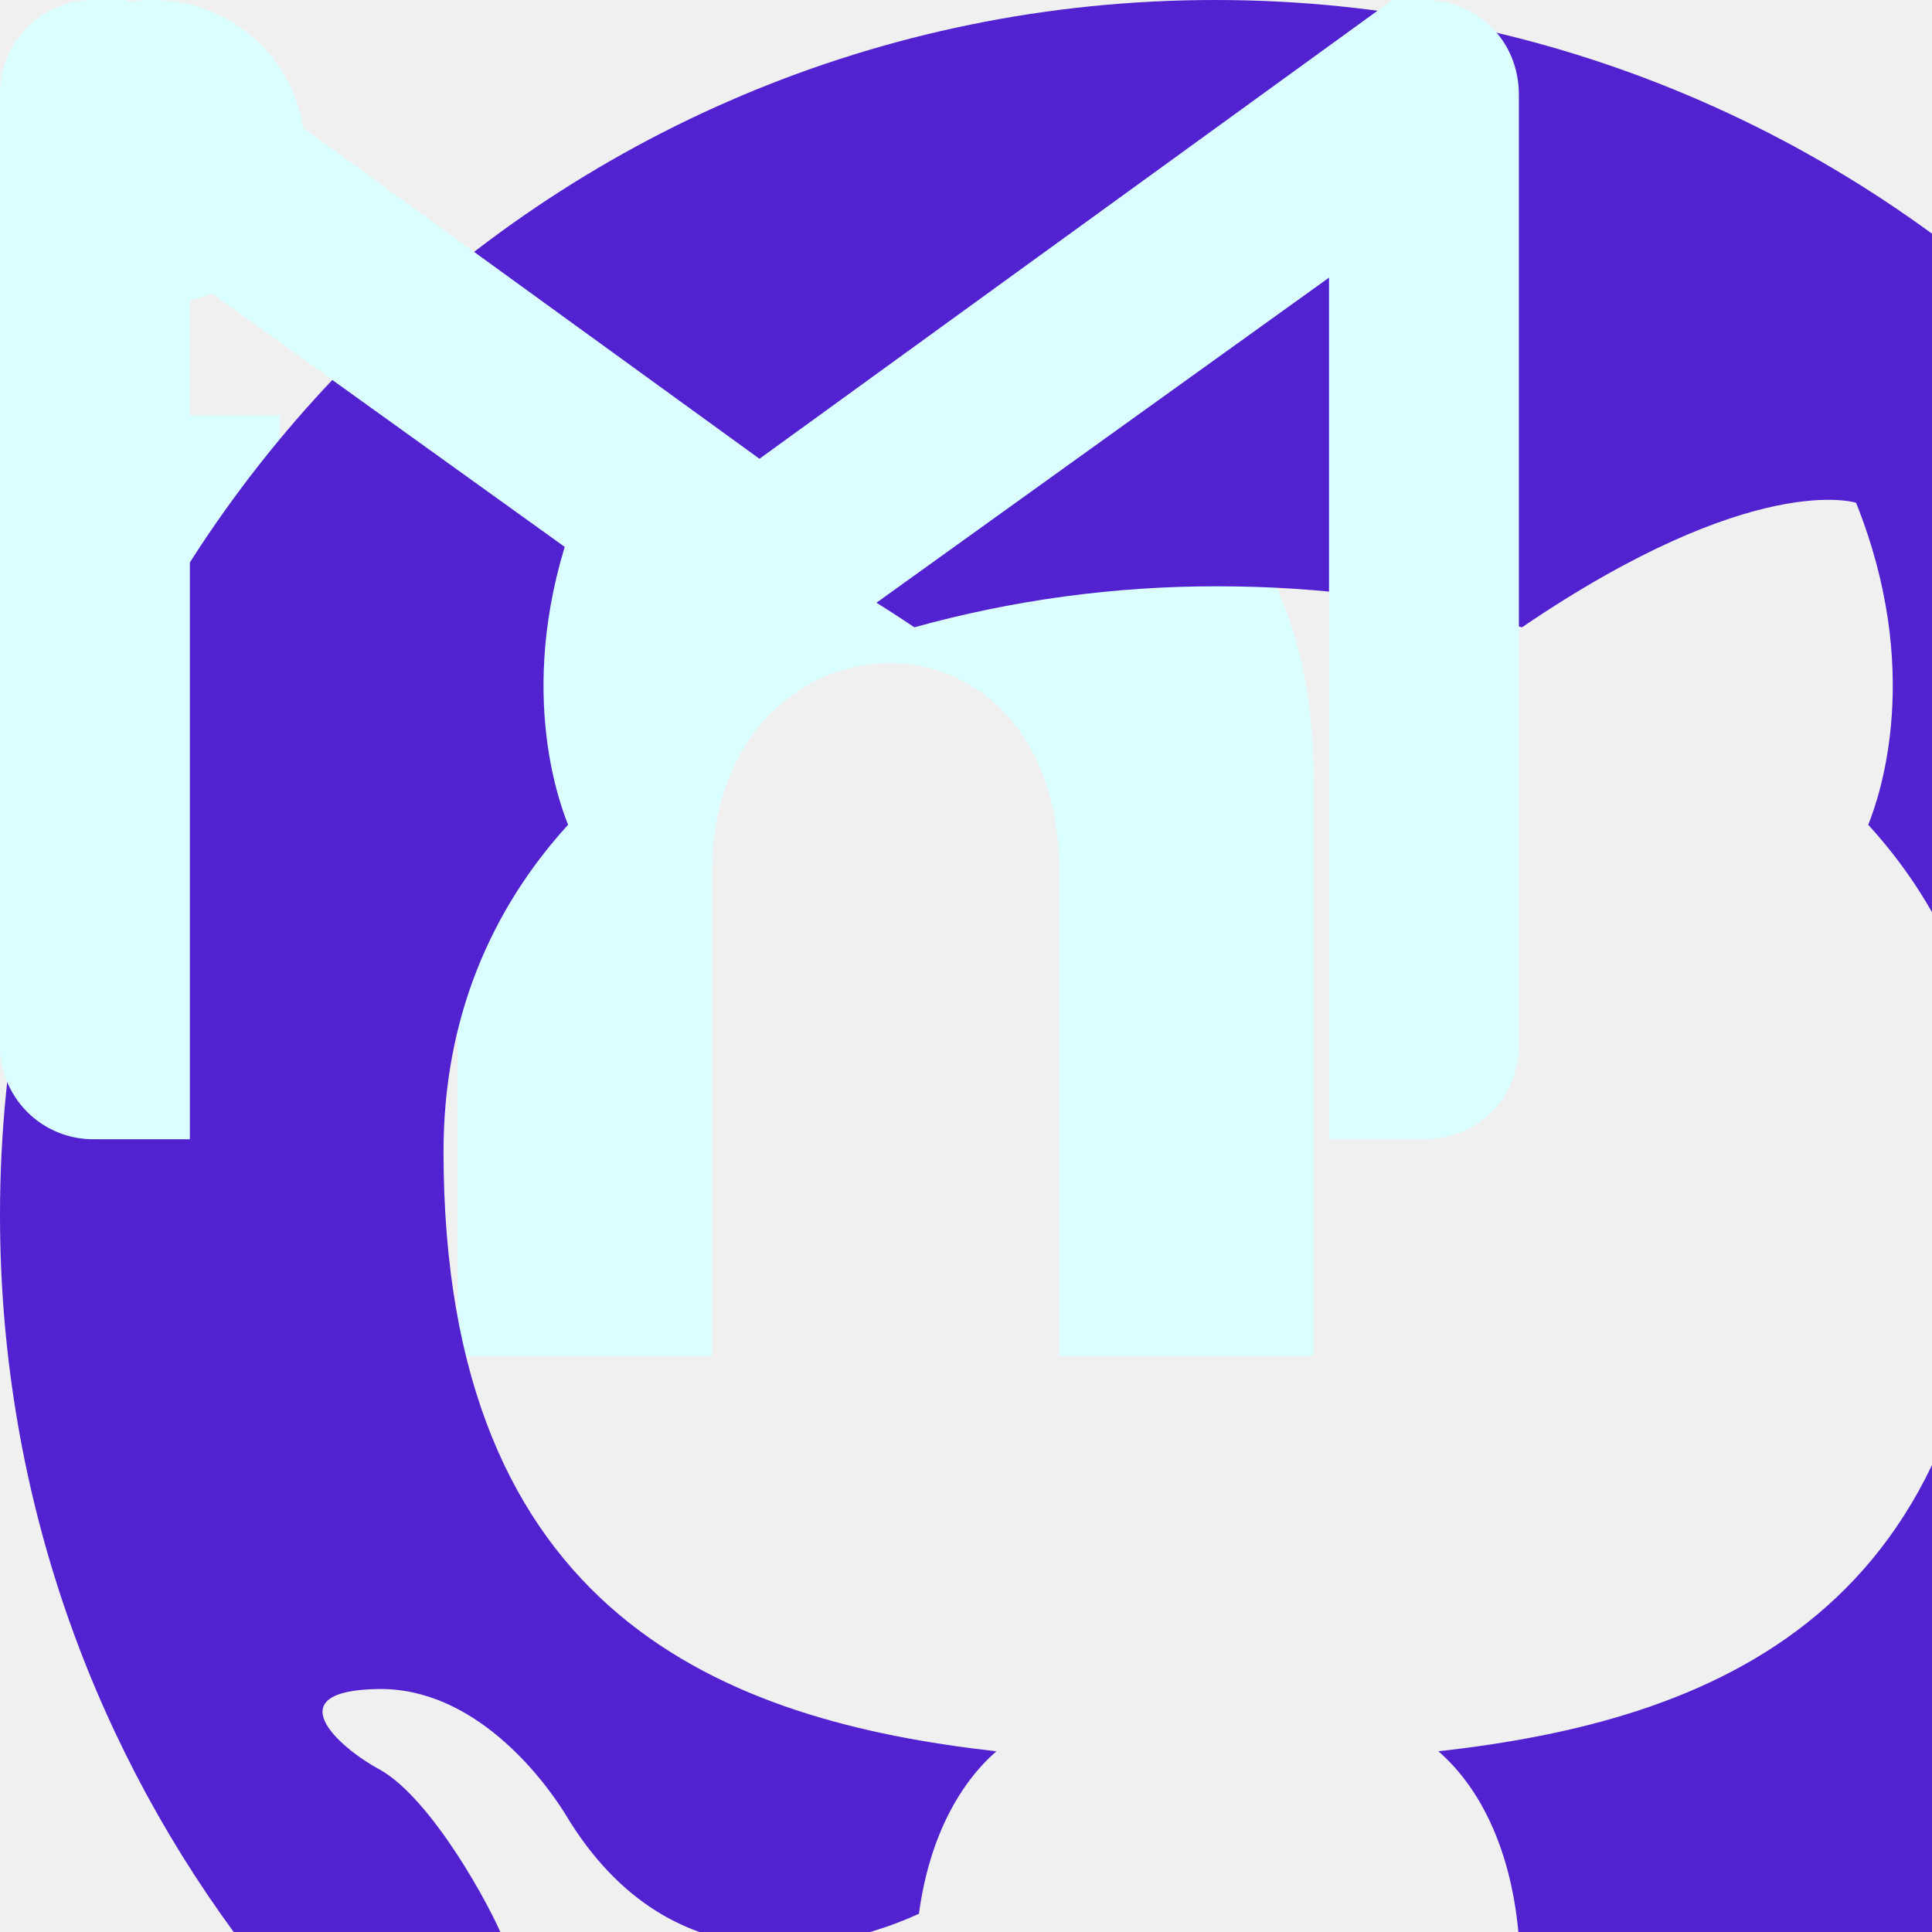
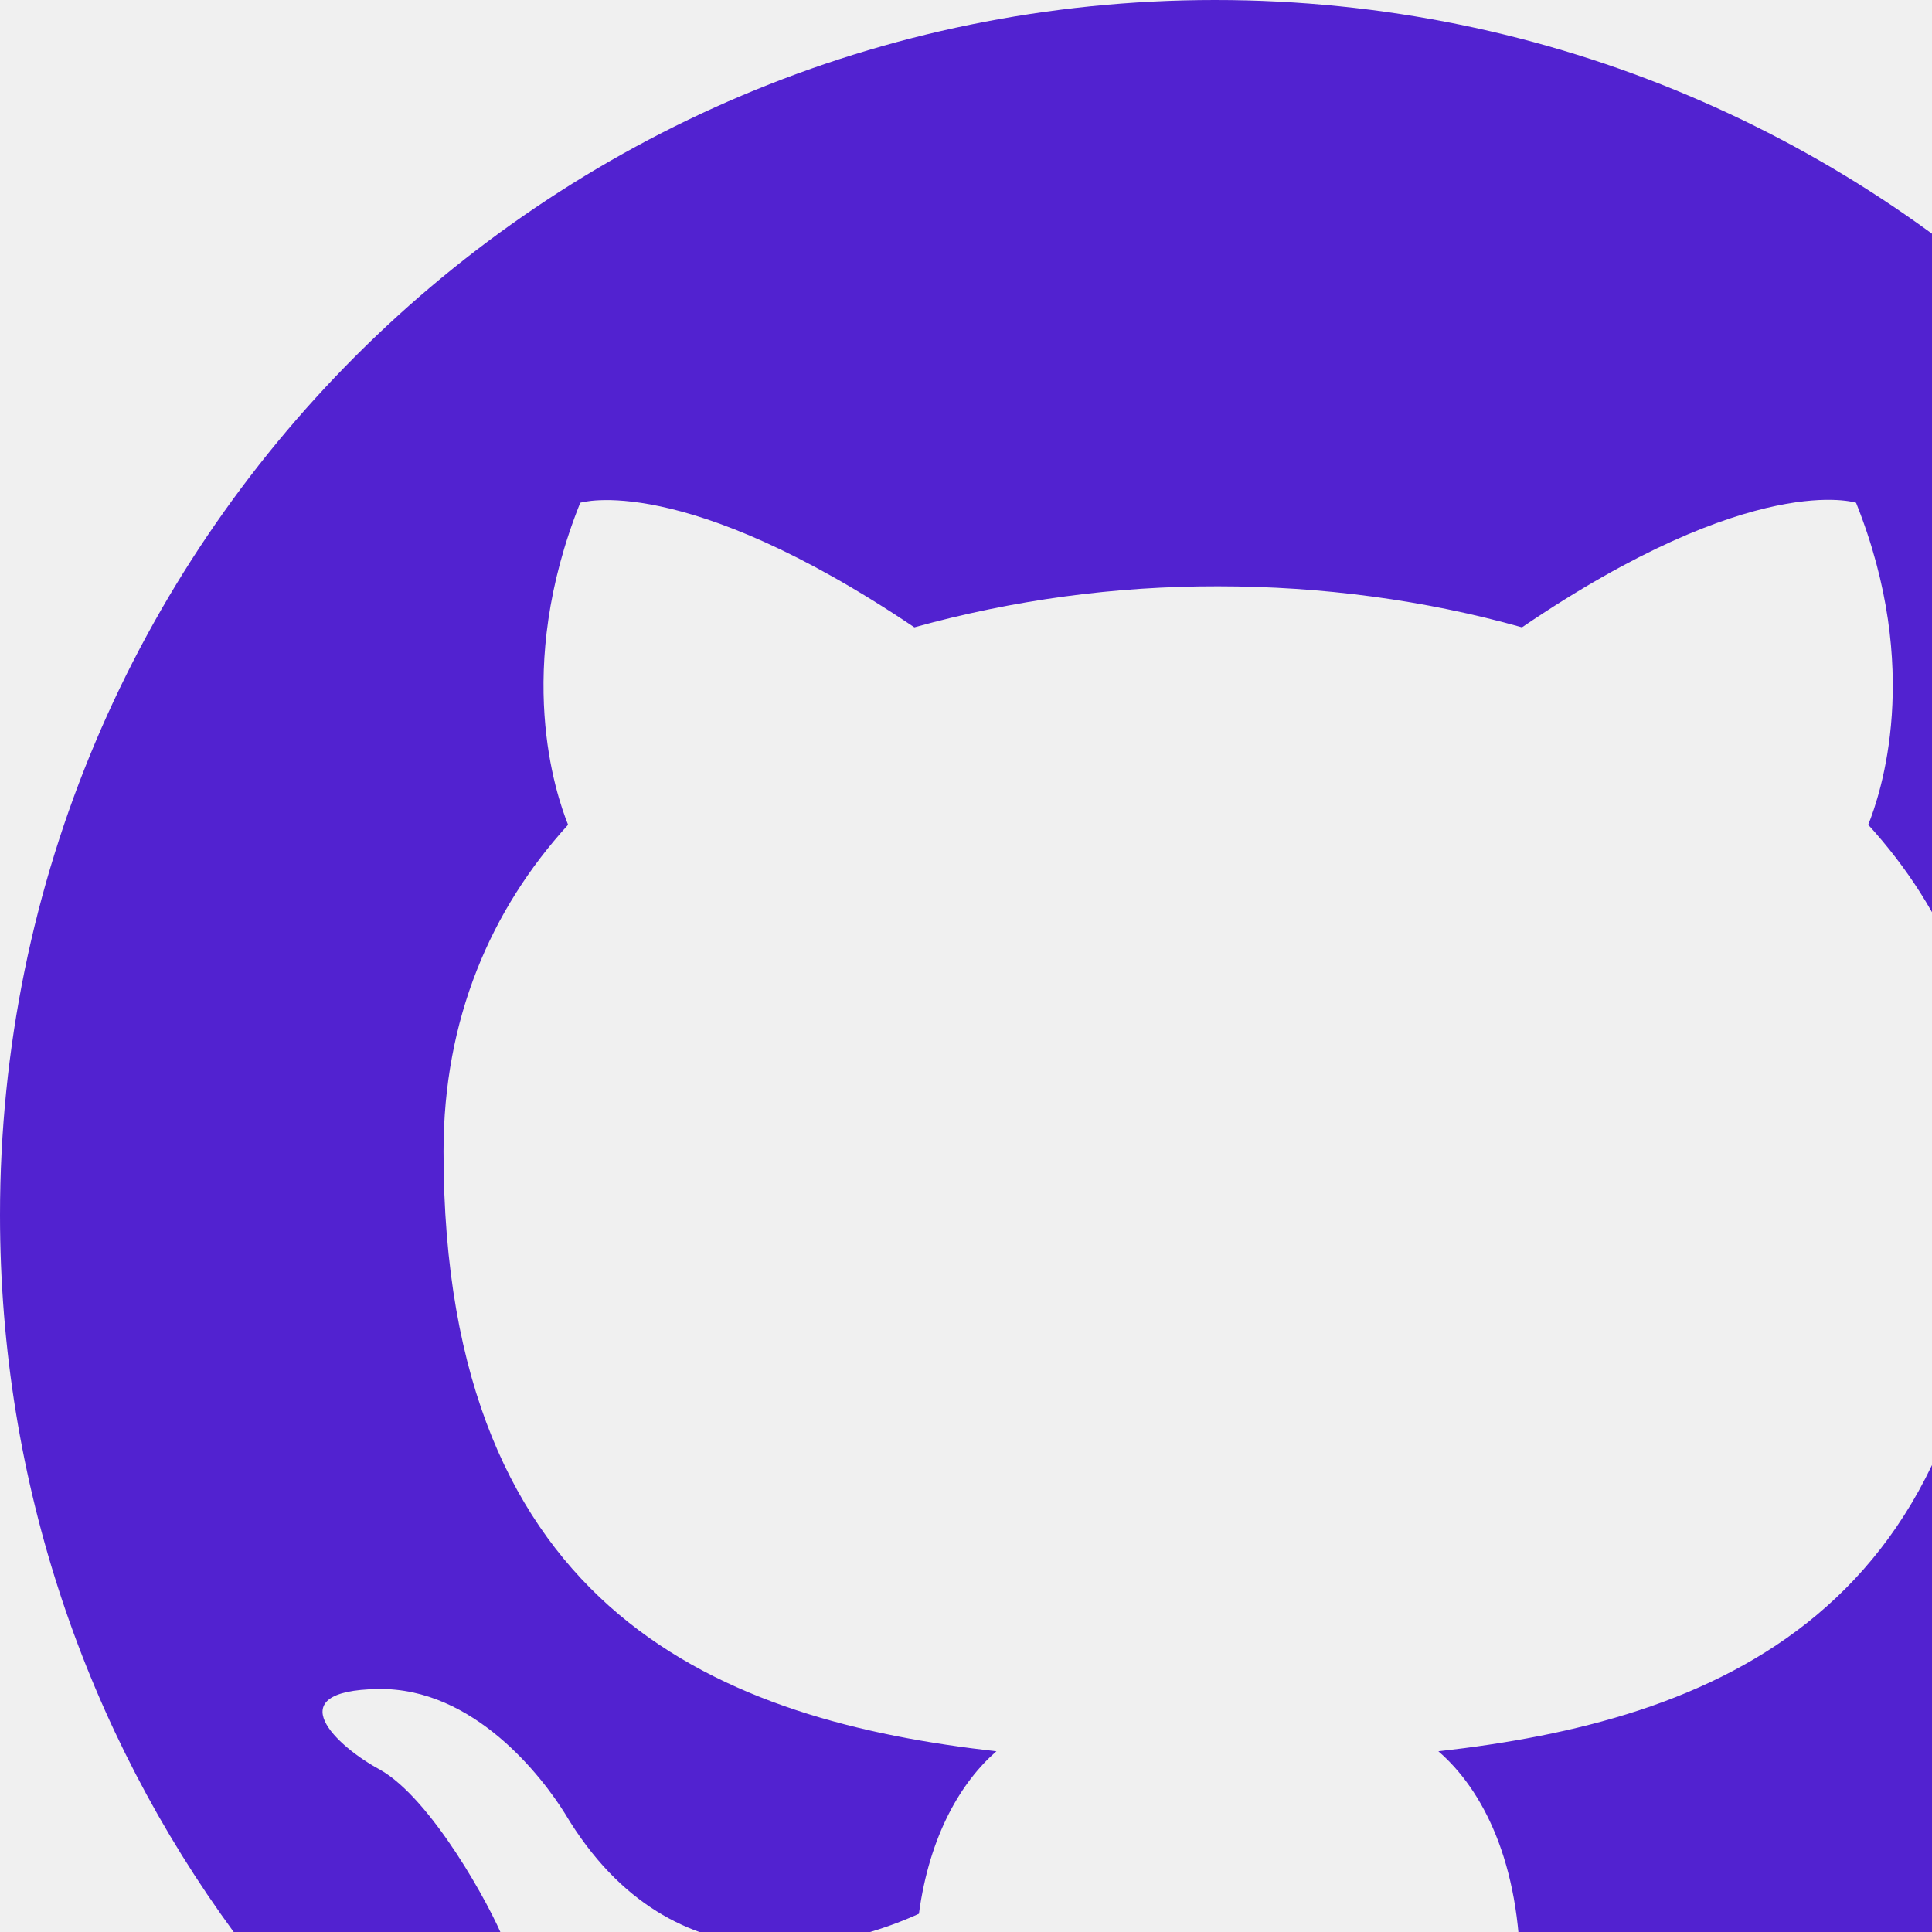
<svg xmlns="http://www.w3.org/2000/svg" width="30" height="30" viewBox="0 0 30 30" fill="none">
-   <path id="linkedin" fill="#DBFFFF" d="M.395 21.056h3.948V6.448H.395zM2.369 0A2.36 2.36 0 0 0 0 2.369a2.36 2.36 0 0 0 2.369 2.369 2.36 2.36 0 0 0 2.369-2.37A2.36 2.36 0 0 0 2.368 0m8.686 8.686V6.448H7.106v14.608h3.949v-7.501c0-4.211 5.395-4.475 5.395 0v7.501h3.948v-8.949c0-7.106-7.501-6.843-9.343-3.421" />
+   <symbol id="linkedin" viewBox="0 0 38 38">
+     <ellipse cx="18.868" cy="18.868" rx="18.868" ry="18.868" fill="#5222D0" />
+     <path d="M9.579 28.705H13.527V14.098H9.579V28.705ZM11.553 7.649C10.237 7.649 9.185 8.702 9.185 10.018C9.185 11.334 10.237 12.387 11.553 12.387C12.869 12.387 13.922 11.334 13.922 10.018C13.922 8.702 12.869 7.649 11.553 7.649ZM20.239 16.335V14.098H16.291V28.705H20.239V21.204C20.239 16.993 25.635 16.73 25.635 21.204V28.705H29.583V19.756C29.583 12.65 22.081 12.913 20.239 16.335Z" fill="#DBFFFF" />
+   </symbol>
+   <symbol id="gmail" viewBox="0 0 38 38">
+     <circle cx="18.868" cy="18.868" r="18.868" fill="#5222D0" />
+     <g clip-path="url(#clip0_1_2353)">
+       <path d="M30.66 11.497V26.238C30.66 27.075 30.023 27.712 29.186 27.712H27.712V14.334L18.868 20.688L10.023 14.334V27.712H8.549C7.713 27.712 7.075 27.075 7.075 26.238V11.497C7.075 11.079 7.233 10.71 7.498 10.449C7.635 10.312 7.799 10.203 7.98 10.13C8.161 10.056 8.354 10.02 8.549 10.023H9.041L18.868 17.148L28.695 10.023H29.186C29.605 10.023 29.974 10.181 30.238 10.449C30.503 10.71 30.66 11.079 30.66 11.497Z" fill="#DBFFFF" />
+     </g>
+     <defs>
+       <clipPath id="clip0_1_2353">
+         <rect width="23.585" height="23.585" fill="white" transform="translate(7.0752 7.07556)" />
+       </clipPath>
+     </defs>
+   </symbol>
  <path id="git" fill="#5222D0" fill-rule="evenodd" d="M18.868 0C8.444 0 0 8.444 0 18.868c0 8.35 5.401 15.402 12.901 17.902.944.165 1.297-.401 1.297-.897 0-.448-.023-1.934-.023-3.514-4.74.873-5.967-1.156-6.345-2.217-.212-.542-1.132-2.217-1.934-2.665-.66-.354-1.603-1.227-.023-1.25 1.486-.024 2.547 1.368 2.9 1.934 1.699 2.854 4.411 2.052 5.496 1.556.165-1.226.66-2.051 1.203-2.523-4.198-.472-8.585-2.1-8.585-9.316 0-2.052.731-3.75 1.934-5.071-.189-.472-.85-2.406.189-5 0 0 1.58-.496 5.188 1.934a17.5 17.5 0 0 1 4.717-.637c1.604 0 3.208.212 4.718.637 3.608-2.453 5.188-1.934 5.188-1.934 1.038 2.594.378 4.528.189 5 1.203 1.32 1.934 2.995 1.934 5.07 0 7.241-4.41 8.845-8.609 9.317.684.59 1.274 1.722 1.274 3.49 0 2.524-.024 4.552-.024 5.19 0 .495.354 1.084 1.297.895a18.9 18.9 0 0 0 12.854-17.9C37.737 8.443 29.294 0 18.869 0" clip-rule="evenodd" />
-   <path id="gmail" fill="#DBFFFF" d="M23.585 1.474v14.741c0 .837-.637 1.474-1.474 1.474h-1.474V4.311l-8.844 6.353-8.845-6.353V17.69H1.474A1.446 1.446 0 0 1 0 16.215V1.475A1.45 1.45 0 0 1 .905.105c.18-.073.374-.109.57-.106h.49l9.828 7.125L21.62 0h.491c.419 0 .787.158 1.052.426.265.261.422.63.422 1.048" />
  <symbol id="arrowBottom" viewBox="0 0 18 28">
    <path fill-rule="evenodd" clip-rule="evenodd" d="M9.001 0C9.266 0 9.521 0.105 9.708 0.293C9.896 0.48 10.001 0.735 10.001 1V24.586L16.293 18.292C16.481 18.104 16.736 17.999 17.001 17.999C17.267 17.999 17.521 18.104 17.709 18.292C17.897 18.48 18.003 18.734 18.003 19C18.003 19.266 17.897 19.52 17.709 19.708L9.709 27.708C9.616 27.801 9.506 27.875 9.385 27.925C9.263 27.976 9.133 28.002 9.001 28.002C8.87 28.002 8.739 27.976 8.618 27.925C8.497 27.875 8.386 27.801 8.293 27.708L0.293 19.708C0.105 19.52 -6.25661e-09 19.266 0 19C6.25661e-09 18.734 0.105 18.48 0.293 18.292C0.481 18.104 0.736 17.999 1.001 17.999C1.267 17.999 1.521 18.104 1.709 18.292L8.001 24.586V1C8.001 0.735 8.107 0.48 8.294 0.293C8.482 0.105 8.736 0 9.001 0Z" fill="#5222D0" />
  </symbol>
</svg>
